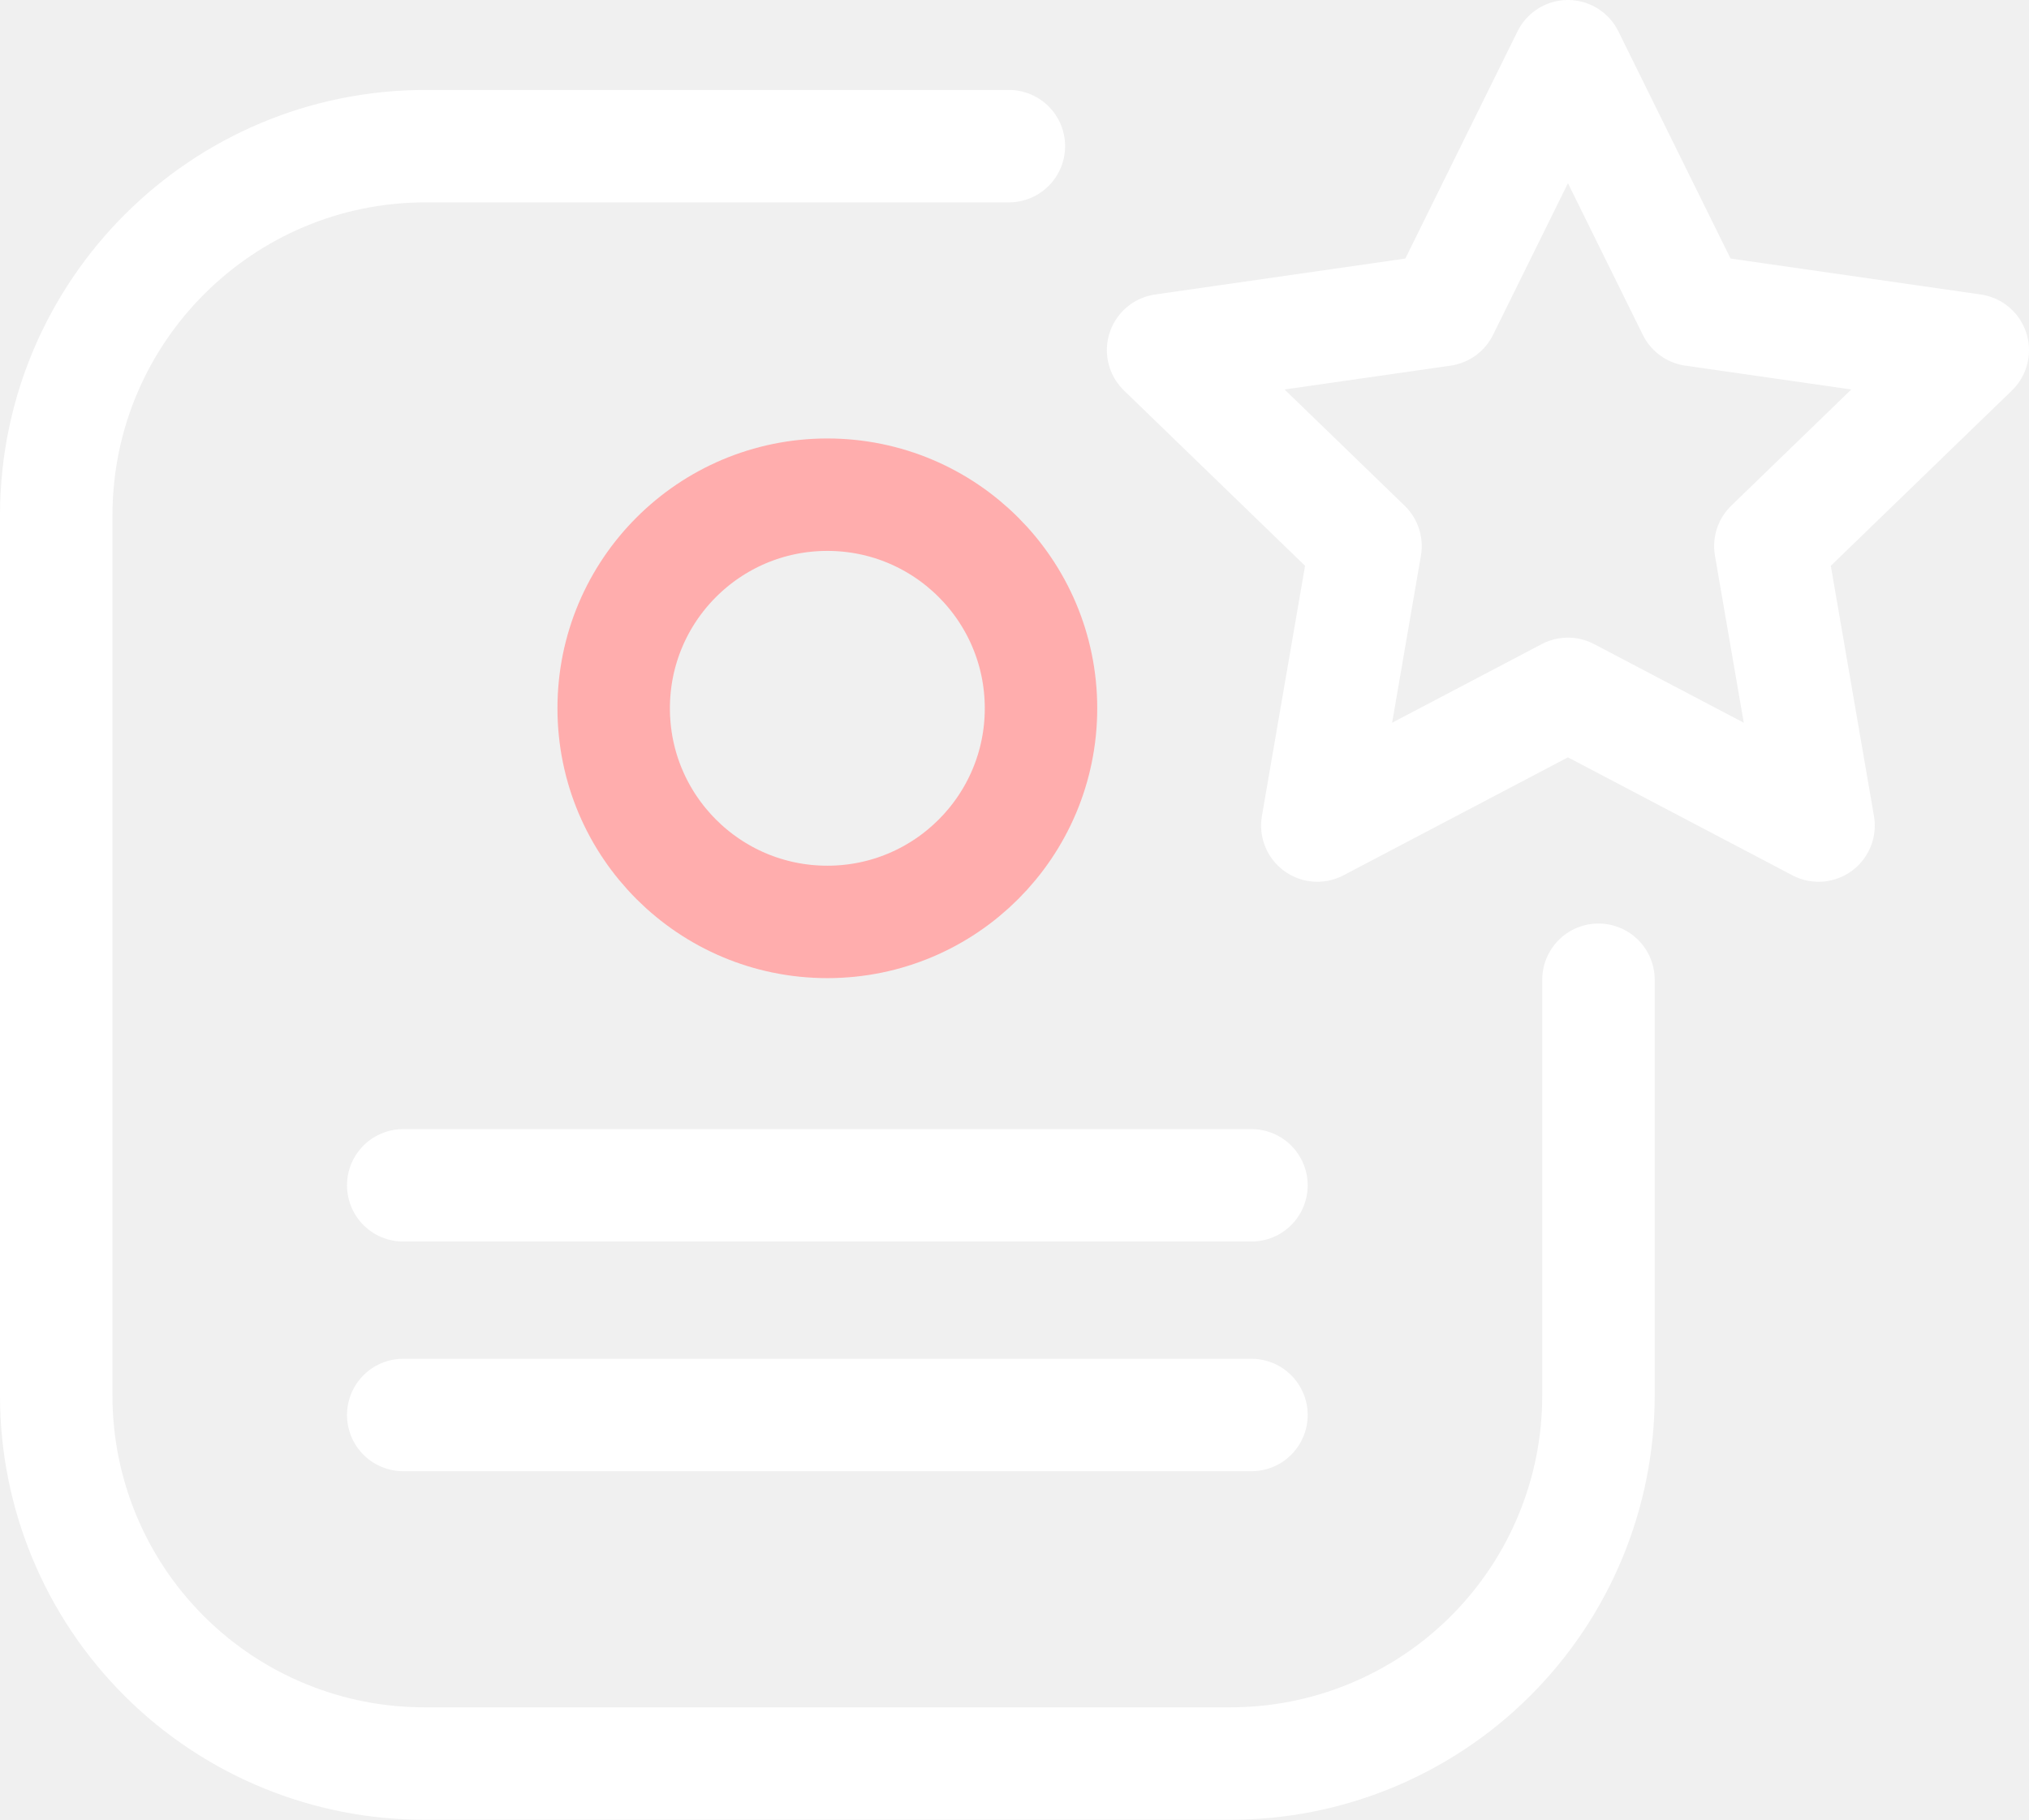
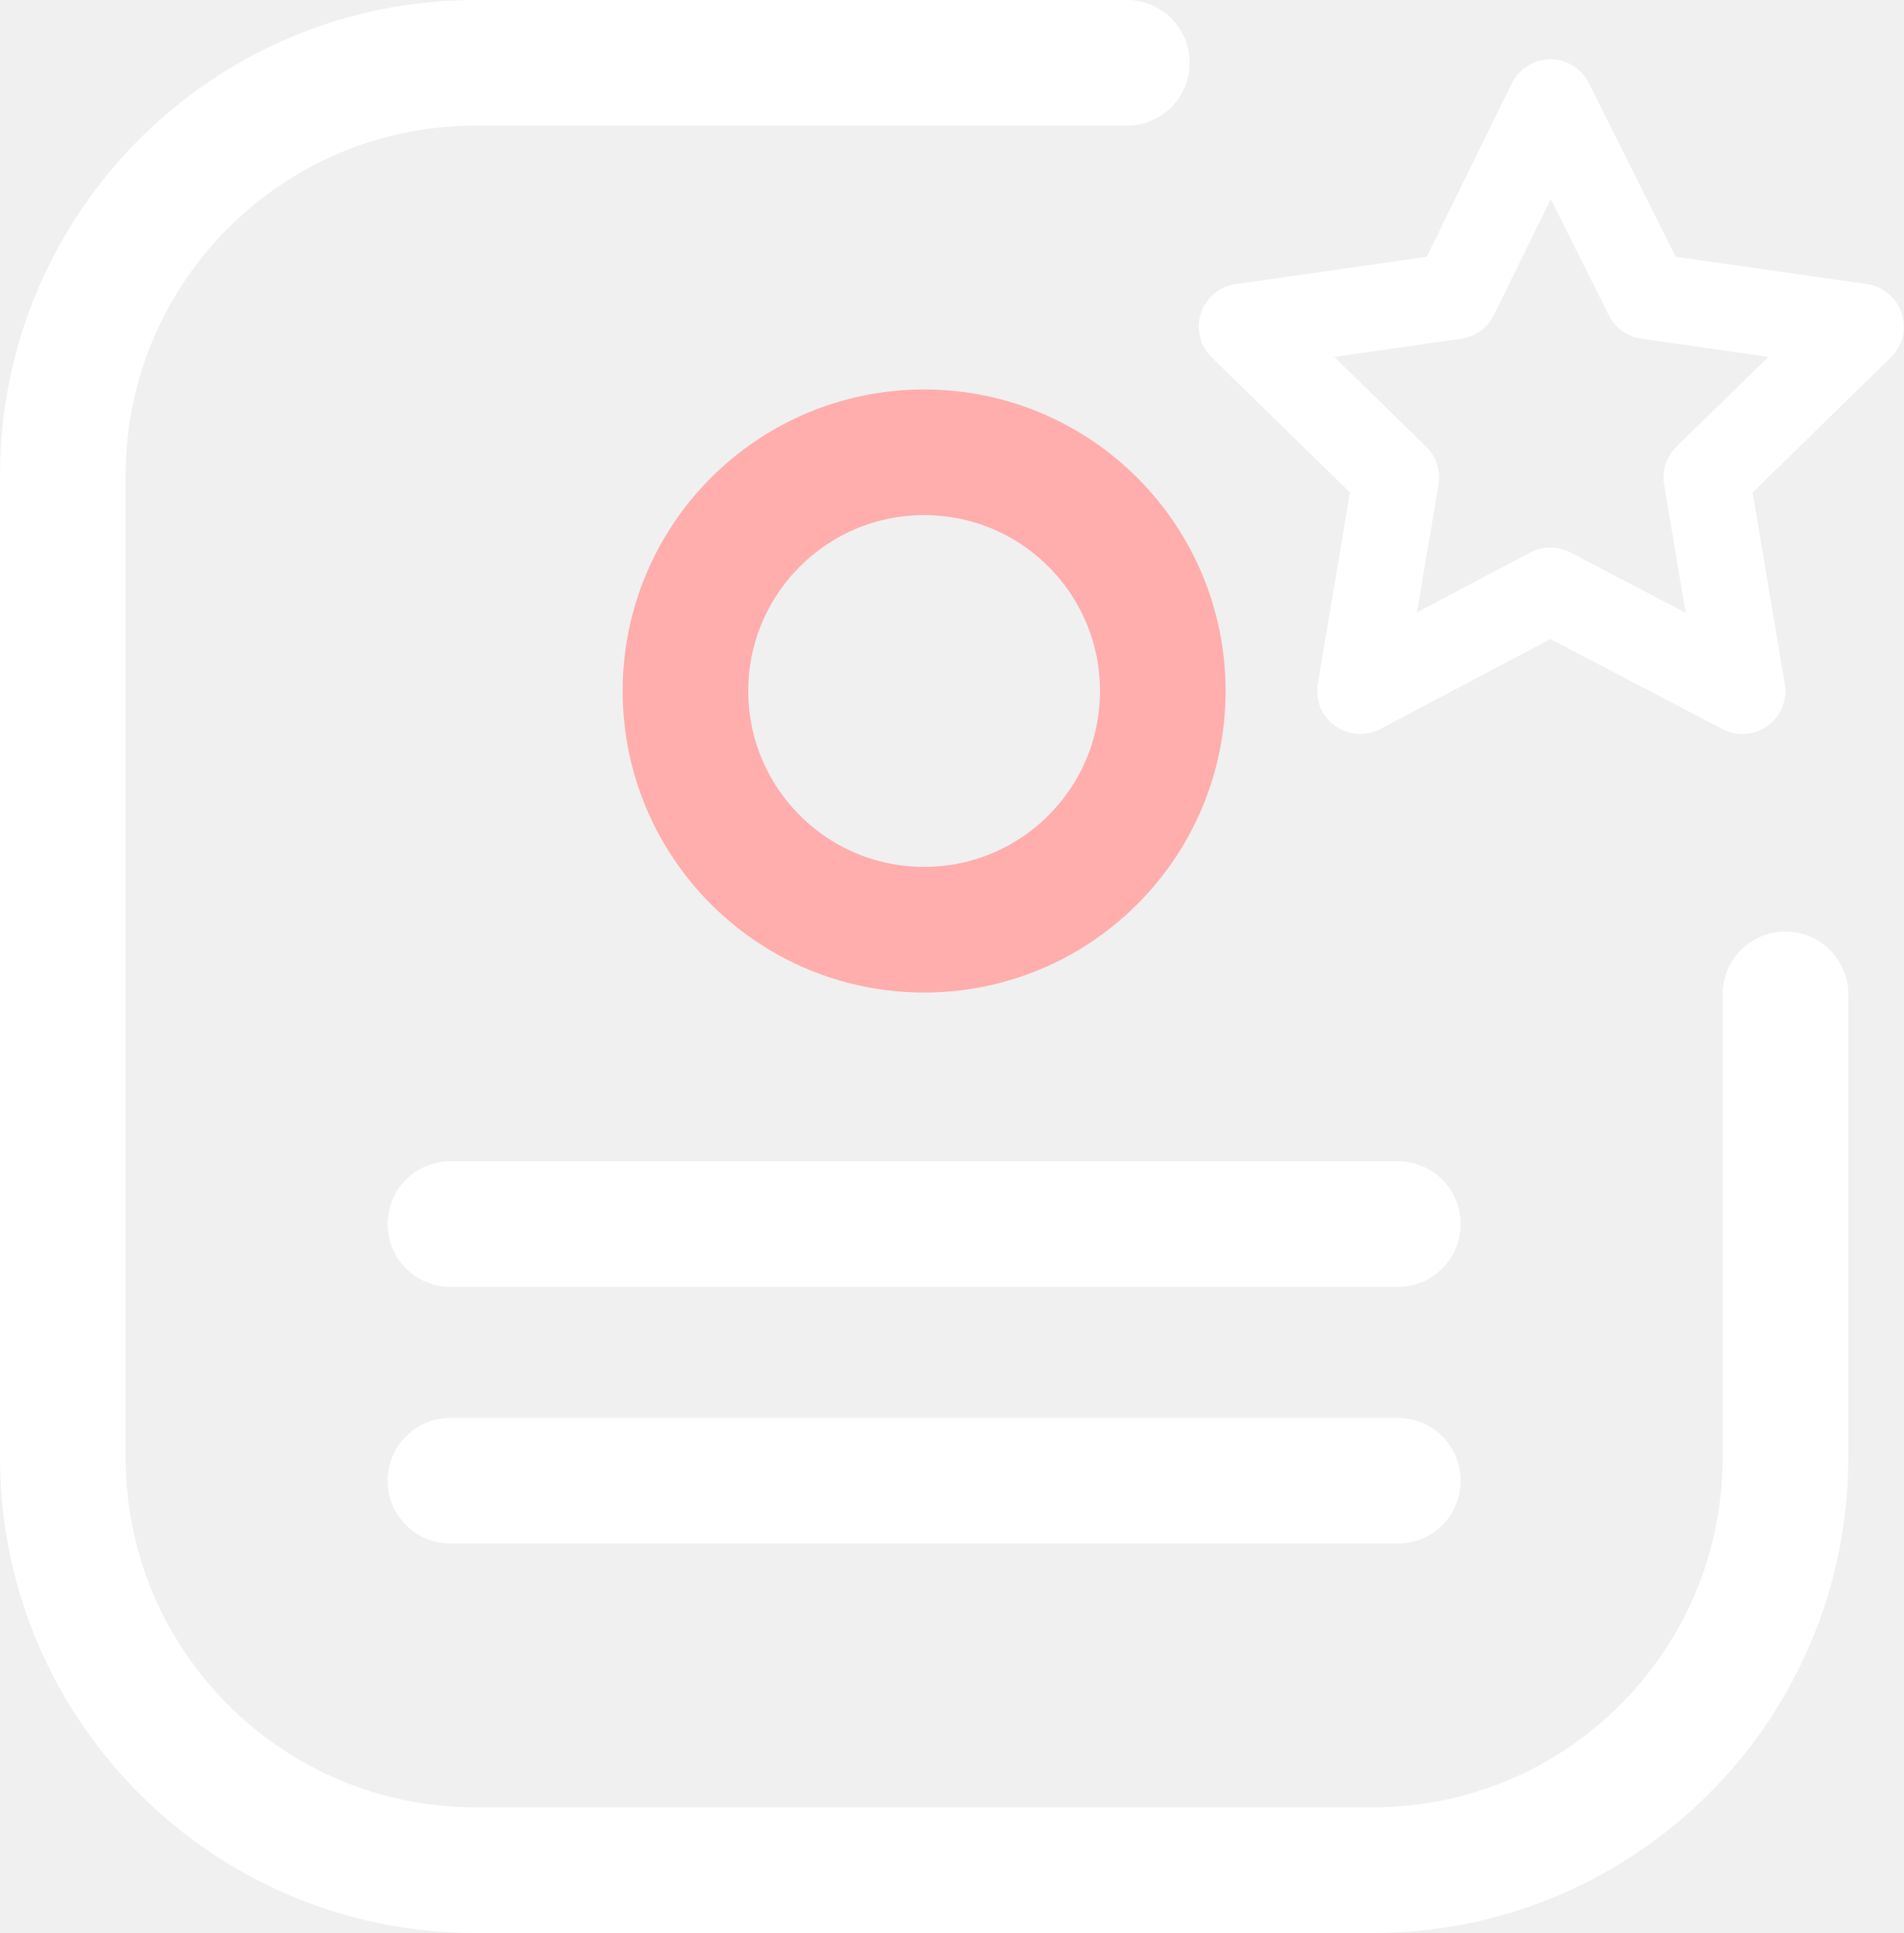
- <svg xmlns="http://www.w3.org/2000/svg" viewBox="0 0 126.3 113.3">
-   <defs>
-     <style>.cls-1,.cls-2{fill:none;stroke-linecap:round;stroke-linejoin:round;stroke-width:7px;}.cls-1{stroke:#fff;}.cls-2{stroke:#ffadad;}</style>
-   </defs>
+ <svg xmlns="http://www.w3.org/2000/svg" viewBox="0 0 106.1 107.7">
  <g id="Layer_2" data-name="Layer 2">
    <g id="Layer_1-2" data-name="Layer 1">
-       <path class="cls-1" d="M99.5,61V86.9a22.9,22.9,0,0,1-23,22.9h-50a22.9,22.9,0,0,1-23-22.9V32a23,23,0,0,1,23-22.9H62.8" />
-       <circle class="cls-2" cx="51.5" cy="44.1" r="13.3" />
-       <line class="cls-1" x1="25.1" y1="73.8" x2="77.9" y2="73.8" />
-       <line class="cls-1" x1="25.1" y1="88.1" x2="77.9" y2="88.1" />
-       <polygon class="cls-1" points="97.6 3.5 105.4 19.3 122.8 21.8 110.2 34 113.2 51.4 97.6 43.2 82 51.4 85 34 72.4 21.8 89.8 19.3 97.6 3.5" />
+       <g id="Layer_2-2" data-name="Layer 2">
+         <g id="Layer_1-2-2" data-name="Layer 1-2">
+           <path d="M99.5,55.4V81.3a23,23,0,0,1-22.9,22.9H26.5a23,23,0,0,1-23-22.8h0V26.4a23,23,0,0,1,23-22.9H62.8" style="fill:none;stroke:#fff;stroke-linecap:round;stroke-linejoin:round;stroke-width:7px" />
+           <circle cx="51.5" cy="38.5" r="13.3" style="fill:none;stroke:#ffadad;stroke-linecap:round;stroke-linejoin:round;stroke-width:7px" />
+           <line x1="25.1" y1="68.2" x2="77.9" y2="68.2" style="fill:none;stroke:#fff;stroke-linecap:round;stroke-linejoin:round;stroke-width:7px" />
+           <line x1="25.1" y1="82.5" x2="77.9" y2="82.5" style="fill:none;stroke:#fff;stroke-linecap:round;stroke-linejoin:round;stroke-width:7px" />
+           <polygon points="86.4 5.7 91.8 16.5 103.7 18.2 95.1 26.6 97.1 38.5 86.4 32.9 75.8 38.5 77.8 26.6 69.2 18.2 81.1 16.5 86.4 5.7" style="fill:none;stroke:#fff;stroke-linecap:round;stroke-linejoin:round;stroke-width:4.791px" />
+         </g>
+       </g>
    </g>
  </g>
</svg>
